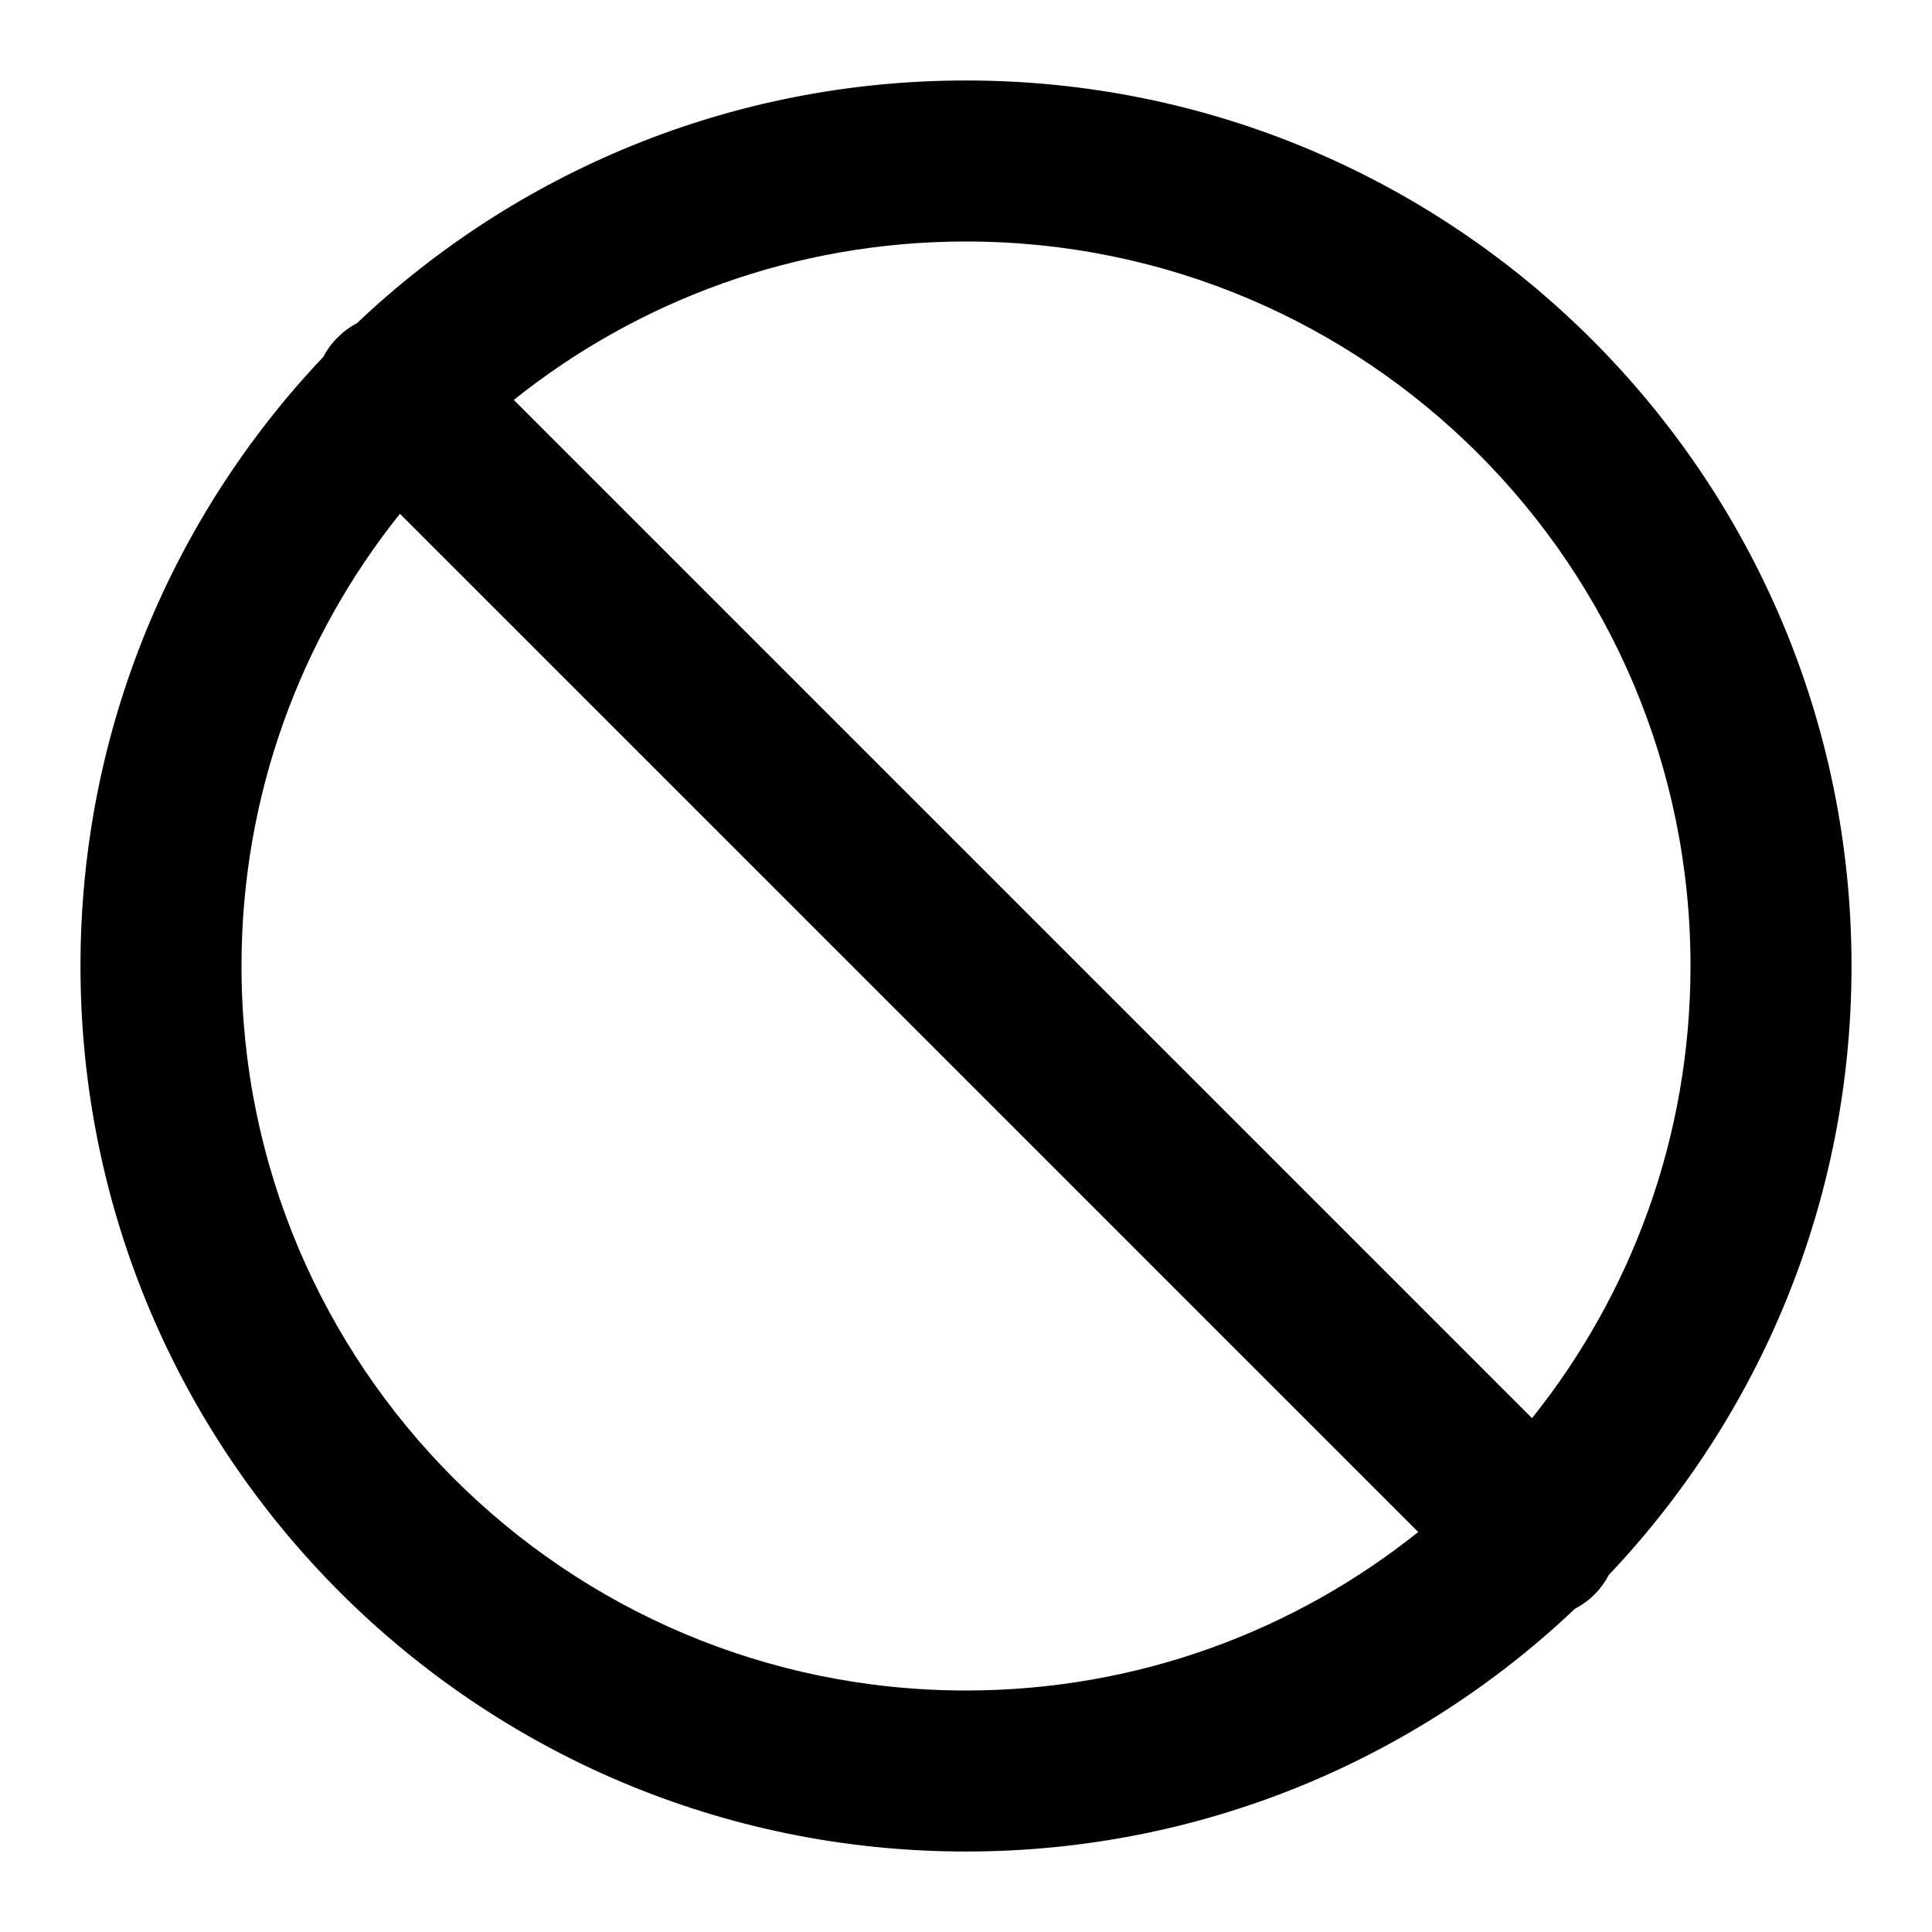
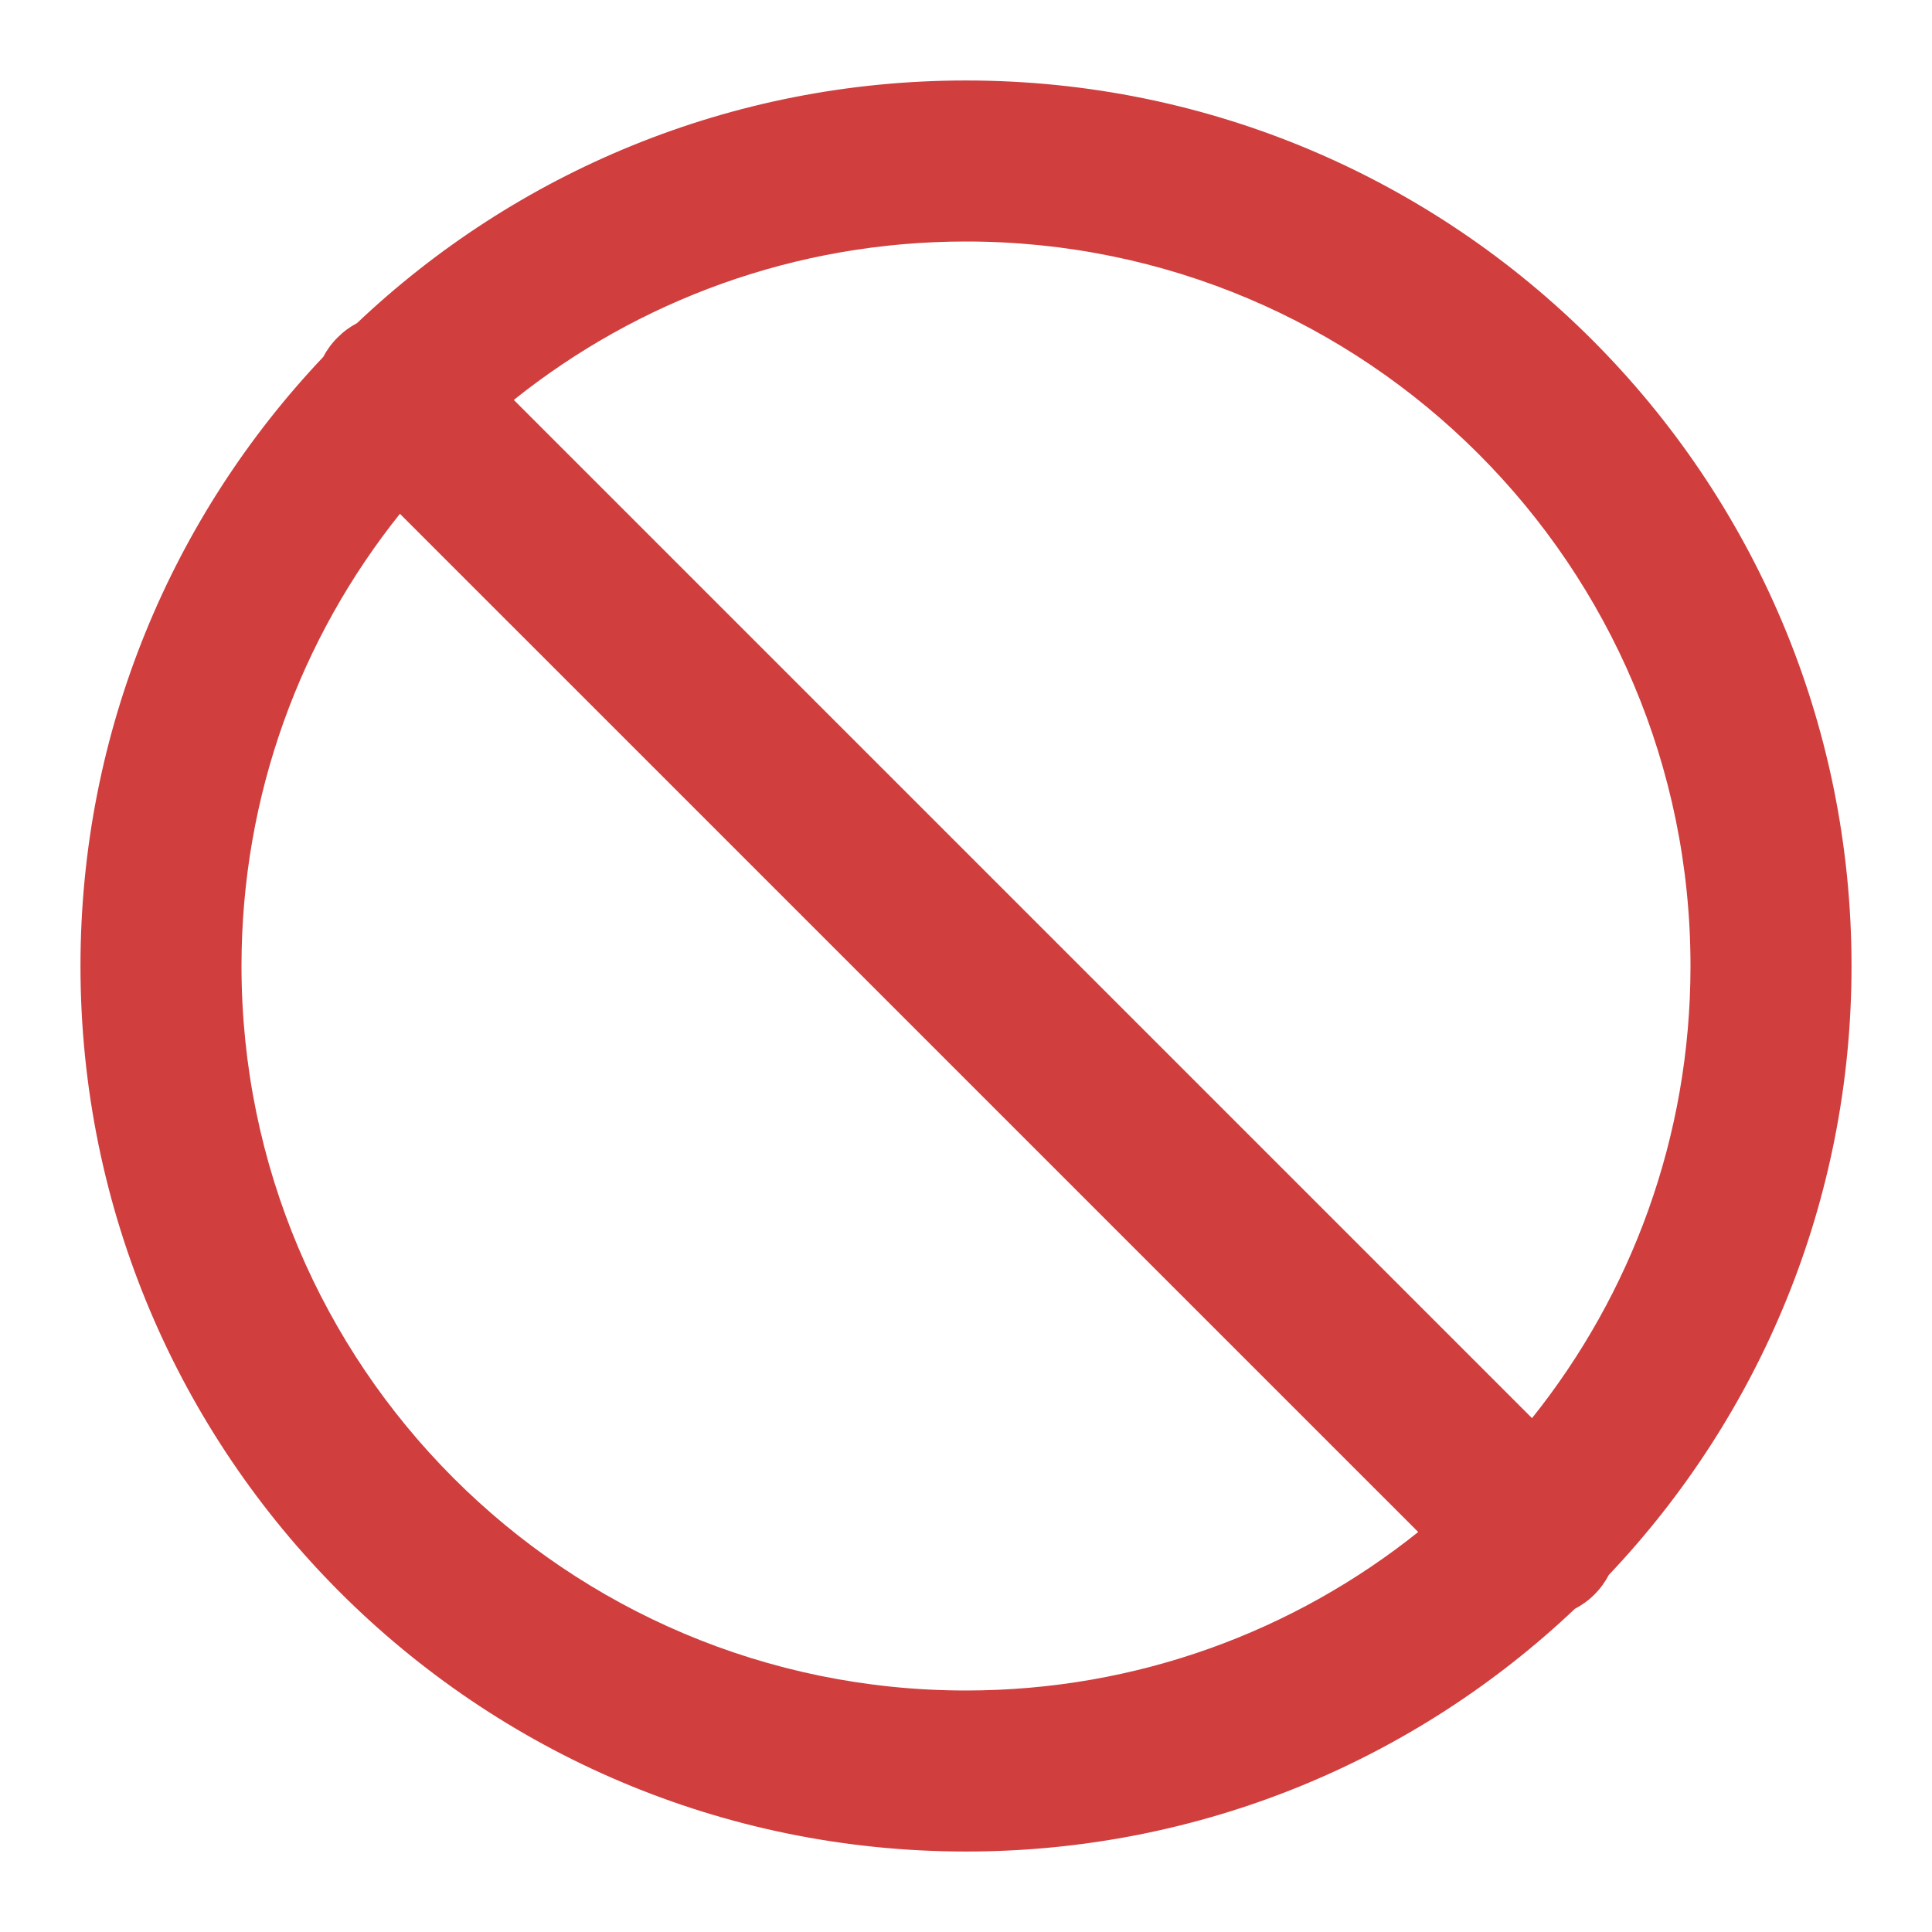
<svg xmlns="http://www.w3.org/2000/svg" width="32" height="32" viewBox="0 0 32 32" fill="none">
-   <path d="M28 16C28 9.373 22.628 4 16 4C13.167 4 10.563 4.982 8.51 6.624L25.375 23.489C27.017 21.437 28 18.833 28 16ZM4 16C4 22.627 9.373 28 16 28C18.833 28 21.437 27.017 23.49 25.375L6.624 8.51C4.982 10.563 4 13.166 4 16ZM30.667 16C30.667 19.907 29.138 23.457 26.647 26.086C26.586 26.202 26.507 26.312 26.41 26.409C26.312 26.507 26.202 26.586 26.085 26.647C23.457 29.138 19.907 30.667 16 30.667C7.9 30.667 1.333 24.1 1.333 16C1.333 12.092 2.862 8.542 5.353 5.913C5.414 5.797 5.493 5.688 5.591 5.59C5.688 5.493 5.797 5.413 5.913 5.352C8.542 2.861 12.093 1.333 16 1.333C24.1 1.333 30.667 7.9 30.667 16Z" fill="black" />
+   <path d="M28 16C28 9.373 22.628 4 16 4C13.167 4 10.563 4.982 8.51 6.624L25.375 23.489C27.017 21.437 28 18.833 28 16ZM4 16C4 22.627 9.373 28 16 28C18.833 28 21.437 27.017 23.49 25.375L6.624 8.51C4.982 10.563 4 13.166 4 16ZM30.667 16C30.667 19.907 29.138 23.457 26.647 26.086C26.586 26.202 26.507 26.312 26.41 26.409C26.312 26.507 26.202 26.586 26.085 26.647C23.457 29.138 19.907 30.667 16 30.667C7.9 30.667 1.333 24.1 1.333 16C1.333 12.092 2.862 8.542 5.353 5.913C5.414 5.797 5.493 5.688 5.591 5.59C5.688 5.493 5.797 5.413 5.913 5.352C8.542 2.861 12.093 1.333 16 1.333C24.1 1.333 30.667 7.9 30.667 16Z" fill="#D03E3E" />
</svg>
